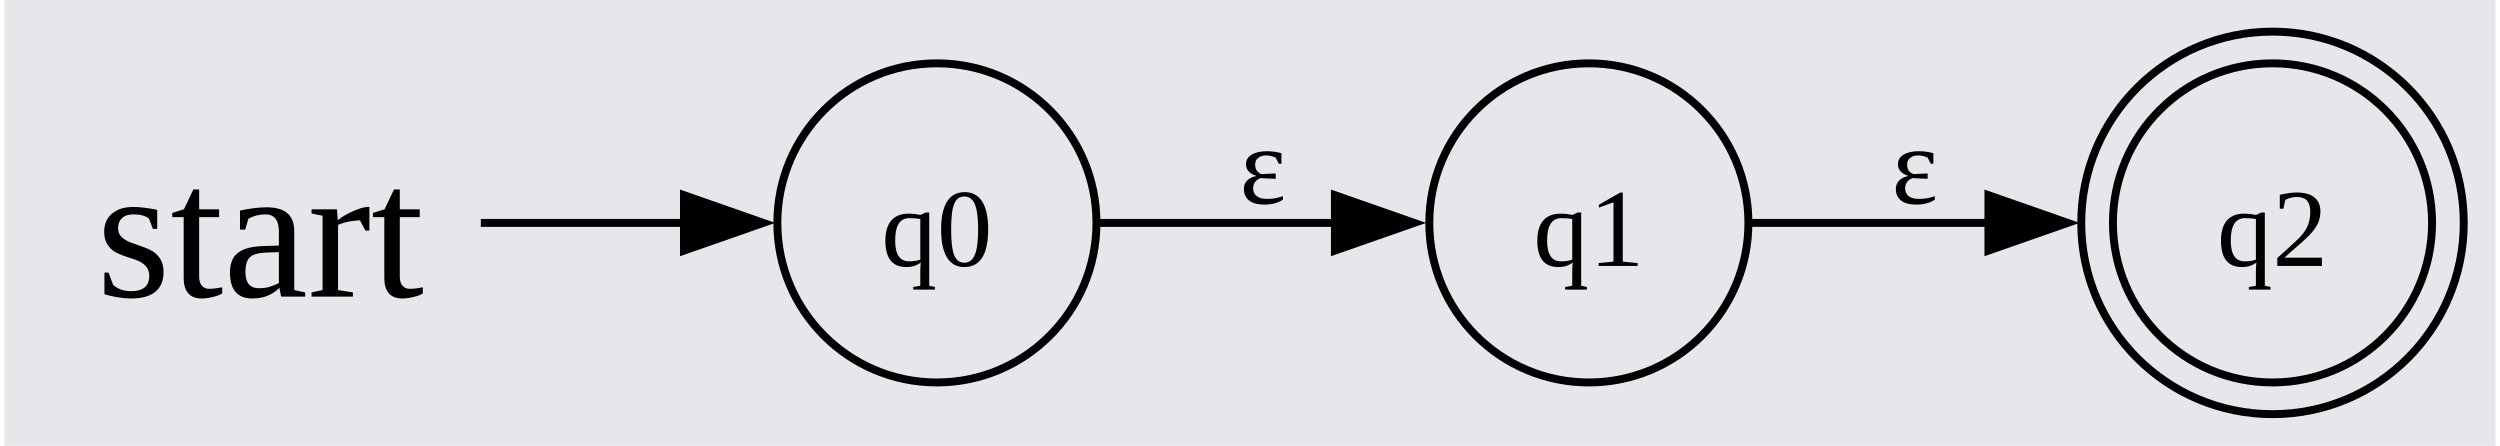
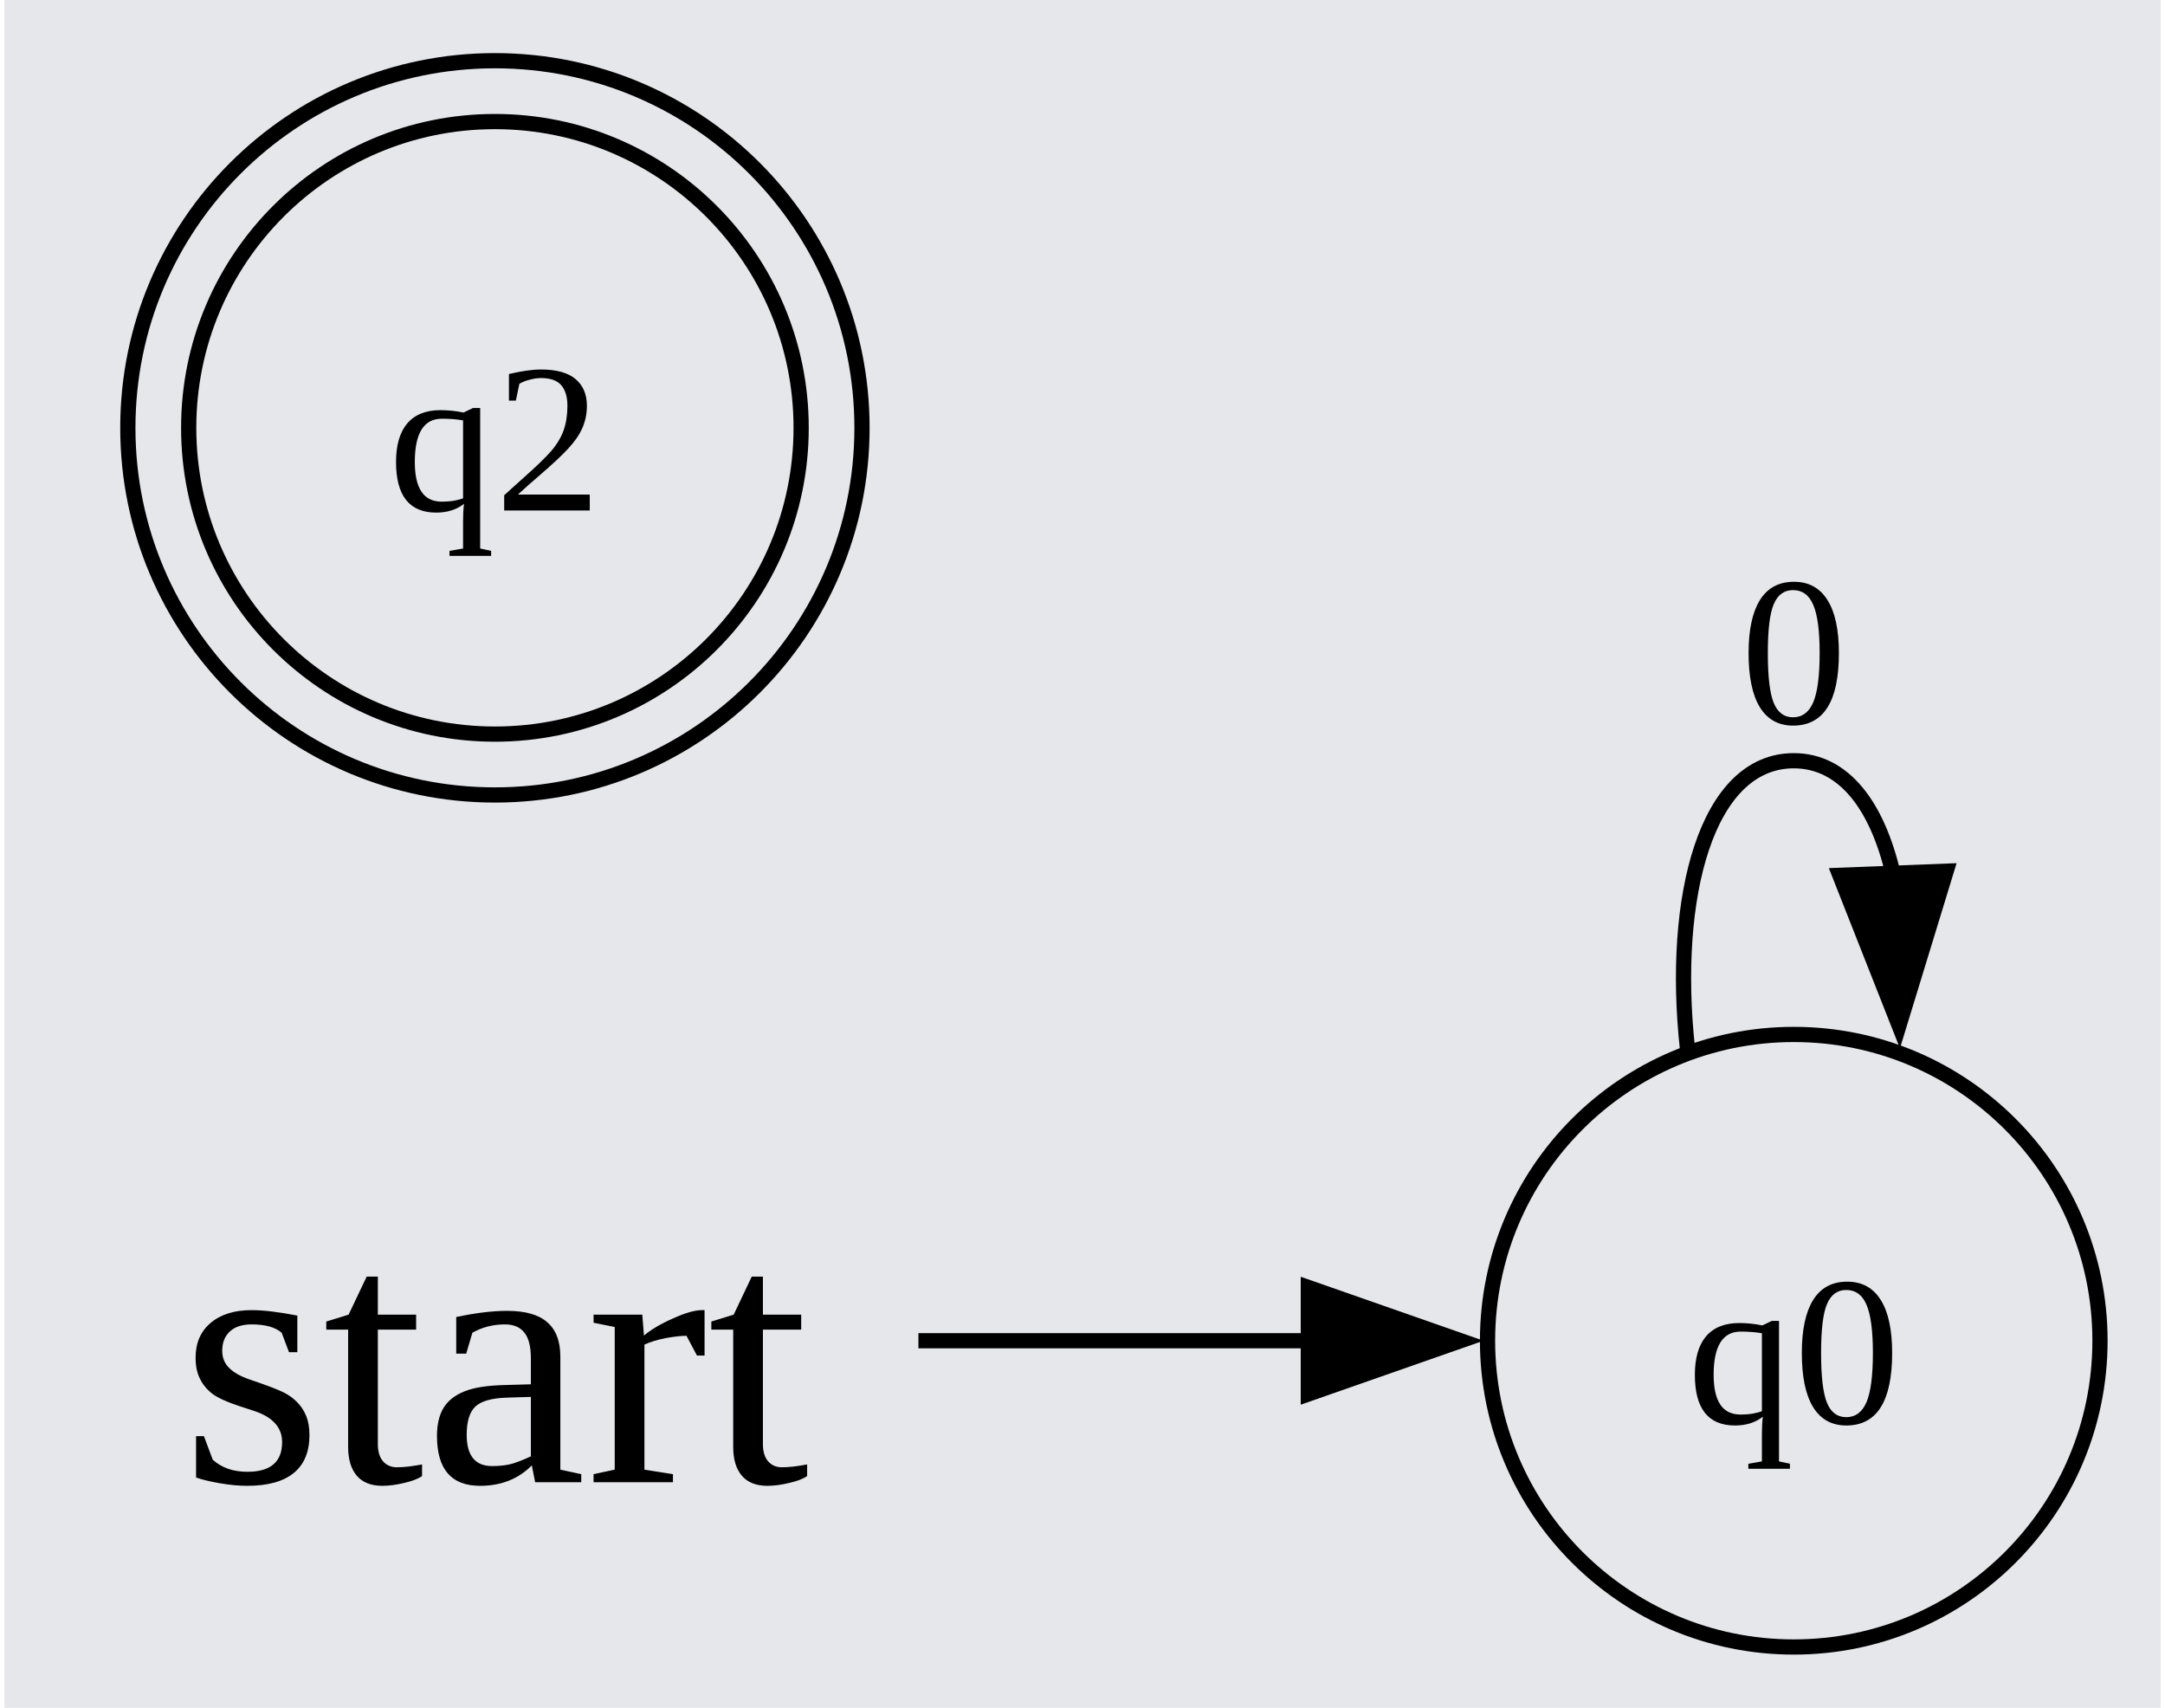
- <svg xmlns="http://www.w3.org/2000/svg" width="314pt" height="56pt" viewBox="0.00 0.00 314.26 56.25">
-   <g id="graph0" class="graph" transform="scale(1 1) rotate(0) translate(4 52.25)">
-     <polygon fill="#e5e7eb" stroke="none" points="-4,4 -4,-52.25 310.26,-52.25 310.26,4 -4,4" />
+ <svg xmlns="http://www.w3.org/2000/svg" width="142pt" height="112pt" viewBox="0.00 0.00 141.75 112.25">
+   <g id="graph0" class="graph" transform="scale(1 1) rotate(0) translate(4 108.25)">
+     <polygon fill="#e5e7eb" stroke="none" points="-4,4 -4,-108.25 137.75,-108.25 137.75,4 -4,4" />
    <g id="node1" class="node">
-       <ellipse fill="none" stroke="black" cx="113.63" cy="-24.13" rx="20.13" ry="20.13" />
-       <text text-anchor="middle" x="113.63" y="-18.7" font-family="Times New Roman,serif" font-size="14.00">q0</text>
+       <ellipse fill="none" stroke="black" cx="113.63" cy="-20.13" rx="20.13" ry="20.13" />
+       <text text-anchor="middle" x="113.63" y="-14.7" font-family="Times New Roman,serif" font-size="14.00">q0</text>
+     </g>
+     <g id="edge2" class="edge">
+       <path fill="none" stroke="black" d="M106.64,-39.35C105.56,-49.29 107.89,-58.25 113.63,-58.25 116.94,-58.25 119.12,-55.26 120.16,-50.81" />
+       <polygon fill="black" stroke="black" points="123.65,-50.99 120.55,-40.86 116.66,-50.72 123.65,-50.99" />
+       <text text-anchor="middle" x="113.63" y="-60.7" font-family="Times New Roman,serif" font-size="14.00">0</text>
    </g>
    <g id="node2" class="node">
-       <ellipse fill="none" stroke="black" cx="195.88" cy="-24.13" rx="20.13" ry="20.13" />
-       <text text-anchor="middle" x="195.88" y="-18.7" font-family="Times New Roman,serif" font-size="14.00">q1</text>
-     </g>
-     <g id="edge2" class="edge">
-       <path fill="none" stroke="black" d="M134.05,-24.13C143.06,-24.13 153.97,-24.13 164.06,-24.13" />
-       <polygon fill="black" stroke="black" points="163.84,-27.63 173.84,-24.13 163.84,-20.63 163.84,-27.63" />
-       <text text-anchor="middle" x="154.75" y="-26.58" font-family="Times New Roman,serif" font-size="14.00">ε</text>
+       <ellipse fill="none" stroke="black" cx="28.25" cy="-80.13" rx="20.13" ry="20.13" />
+       <ellipse fill="none" stroke="black" cx="28.25" cy="-80.13" rx="24.13" ry="24.13" />
+       <text text-anchor="middle" x="28.25" y="-74.7" font-family="Times New Roman,serif" font-size="14.00">q2</text>
    </g>
    <g id="node3" class="node">
-       <ellipse fill="none" stroke="black" cx="282.13" cy="-24.13" rx="20.13" ry="20.13" />
-       <ellipse fill="none" stroke="black" cx="282.13" cy="-24.13" rx="24.13" ry="24.13" />
-       <text text-anchor="middle" x="282.13" y="-18.7" font-family="Times New Roman,serif" font-size="14.00">q2</text>
-     </g>
-     <g id="edge3" class="edge">
-       <path fill="none" stroke="black" d="M216.42,-24.13C225.39,-24.13 236.3,-24.13 246.59,-24.13" />
-       <polygon fill="black" stroke="black" points="246.29,-27.63 256.29,-24.13 246.29,-20.63 246.29,-27.63" />
-       <text text-anchor="middle" x="237" y="-26.58" font-family="Times New Roman,serif" font-size="14.00">ε</text>
-     </g>
-     <g id="node4" class="node">
-       <text text-anchor="middle" x="28.25" y="-14.83" font-family="Times New Roman,serif" font-size="24.00">start</text>
+       <text text-anchor="middle" x="28.25" y="-10.83" font-family="Times New Roman,serif" font-size="24.00">start</text>
    </g>
    <g id="edge1" class="edge">
-       <path fill="none" stroke="black" d="M56.09,-24.13C64.31,-24.13 73.41,-24.13 81.87,-24.13" />
-       <polygon fill="black" stroke="black" points="81.72,-27.63 91.72,-24.13 81.72,-20.63 81.72,-27.63" />
+       <path fill="none" stroke="black" d="M56.09,-20.13C64.31,-20.13 73.41,-20.13 81.87,-20.13" />
+       <polygon fill="black" stroke="black" points="81.72,-23.63 91.72,-20.13 81.72,-16.63 81.72,-23.63" />
    </g>
  </g>
</svg>
